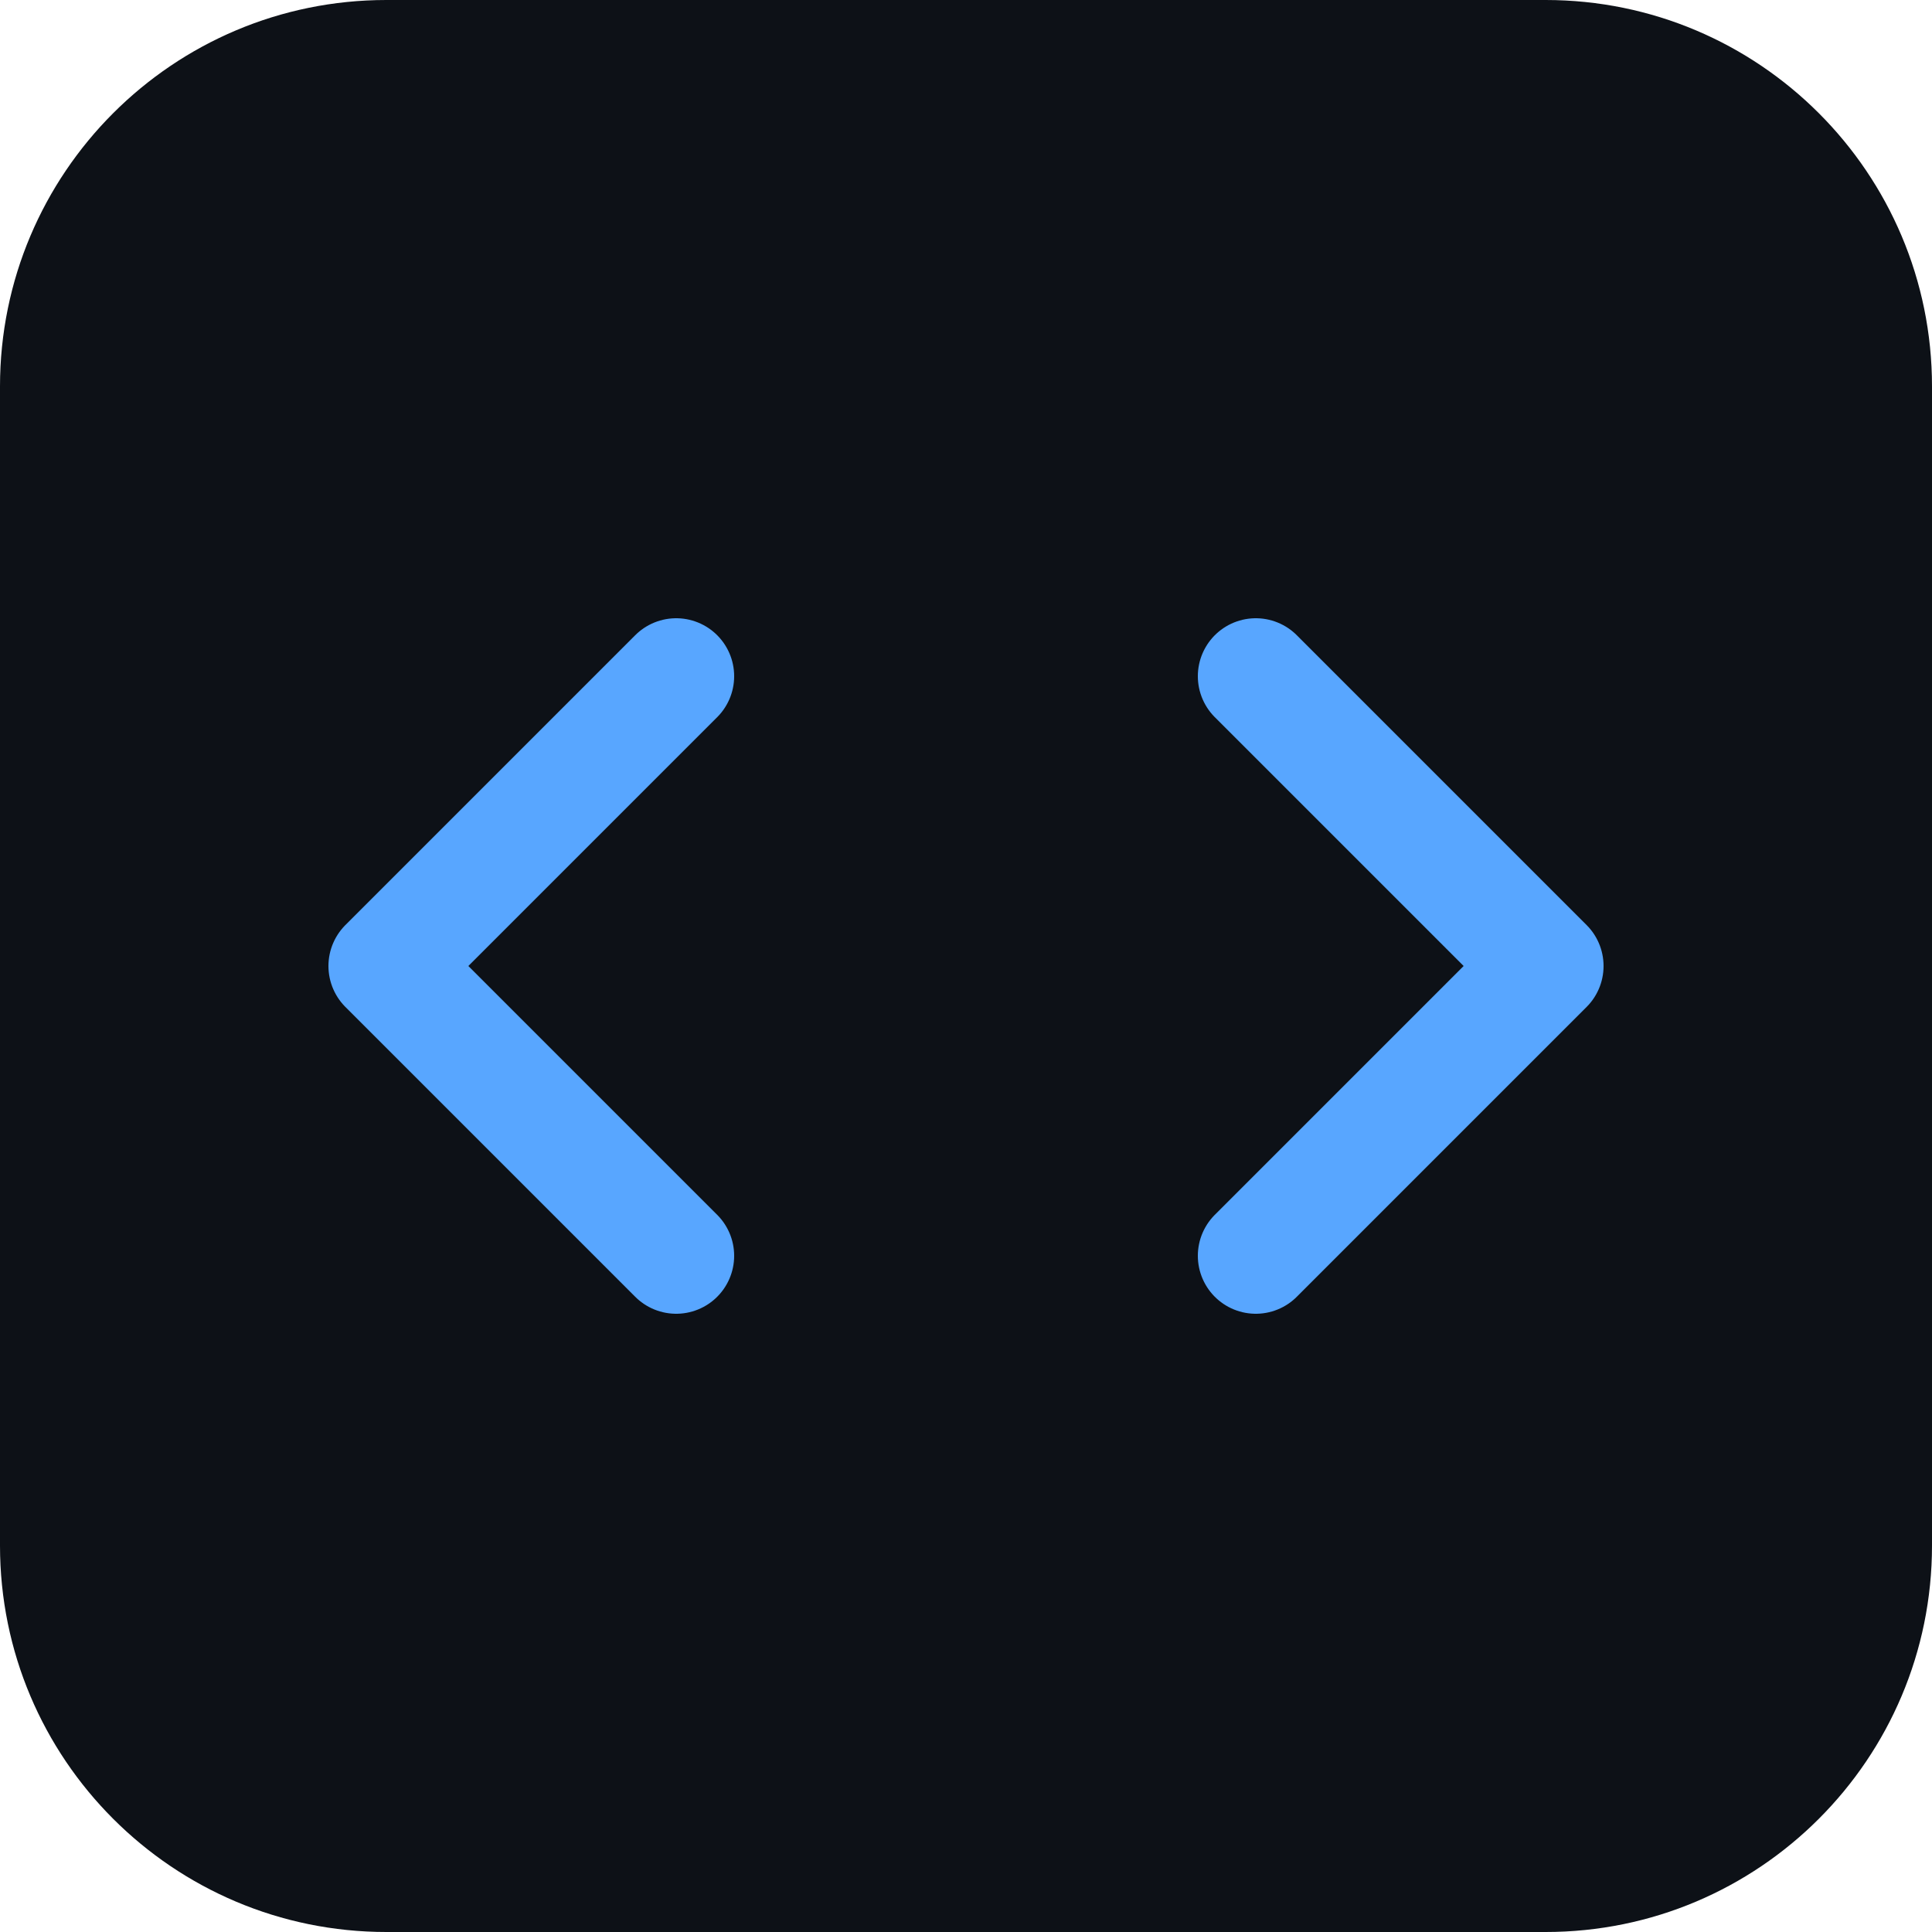
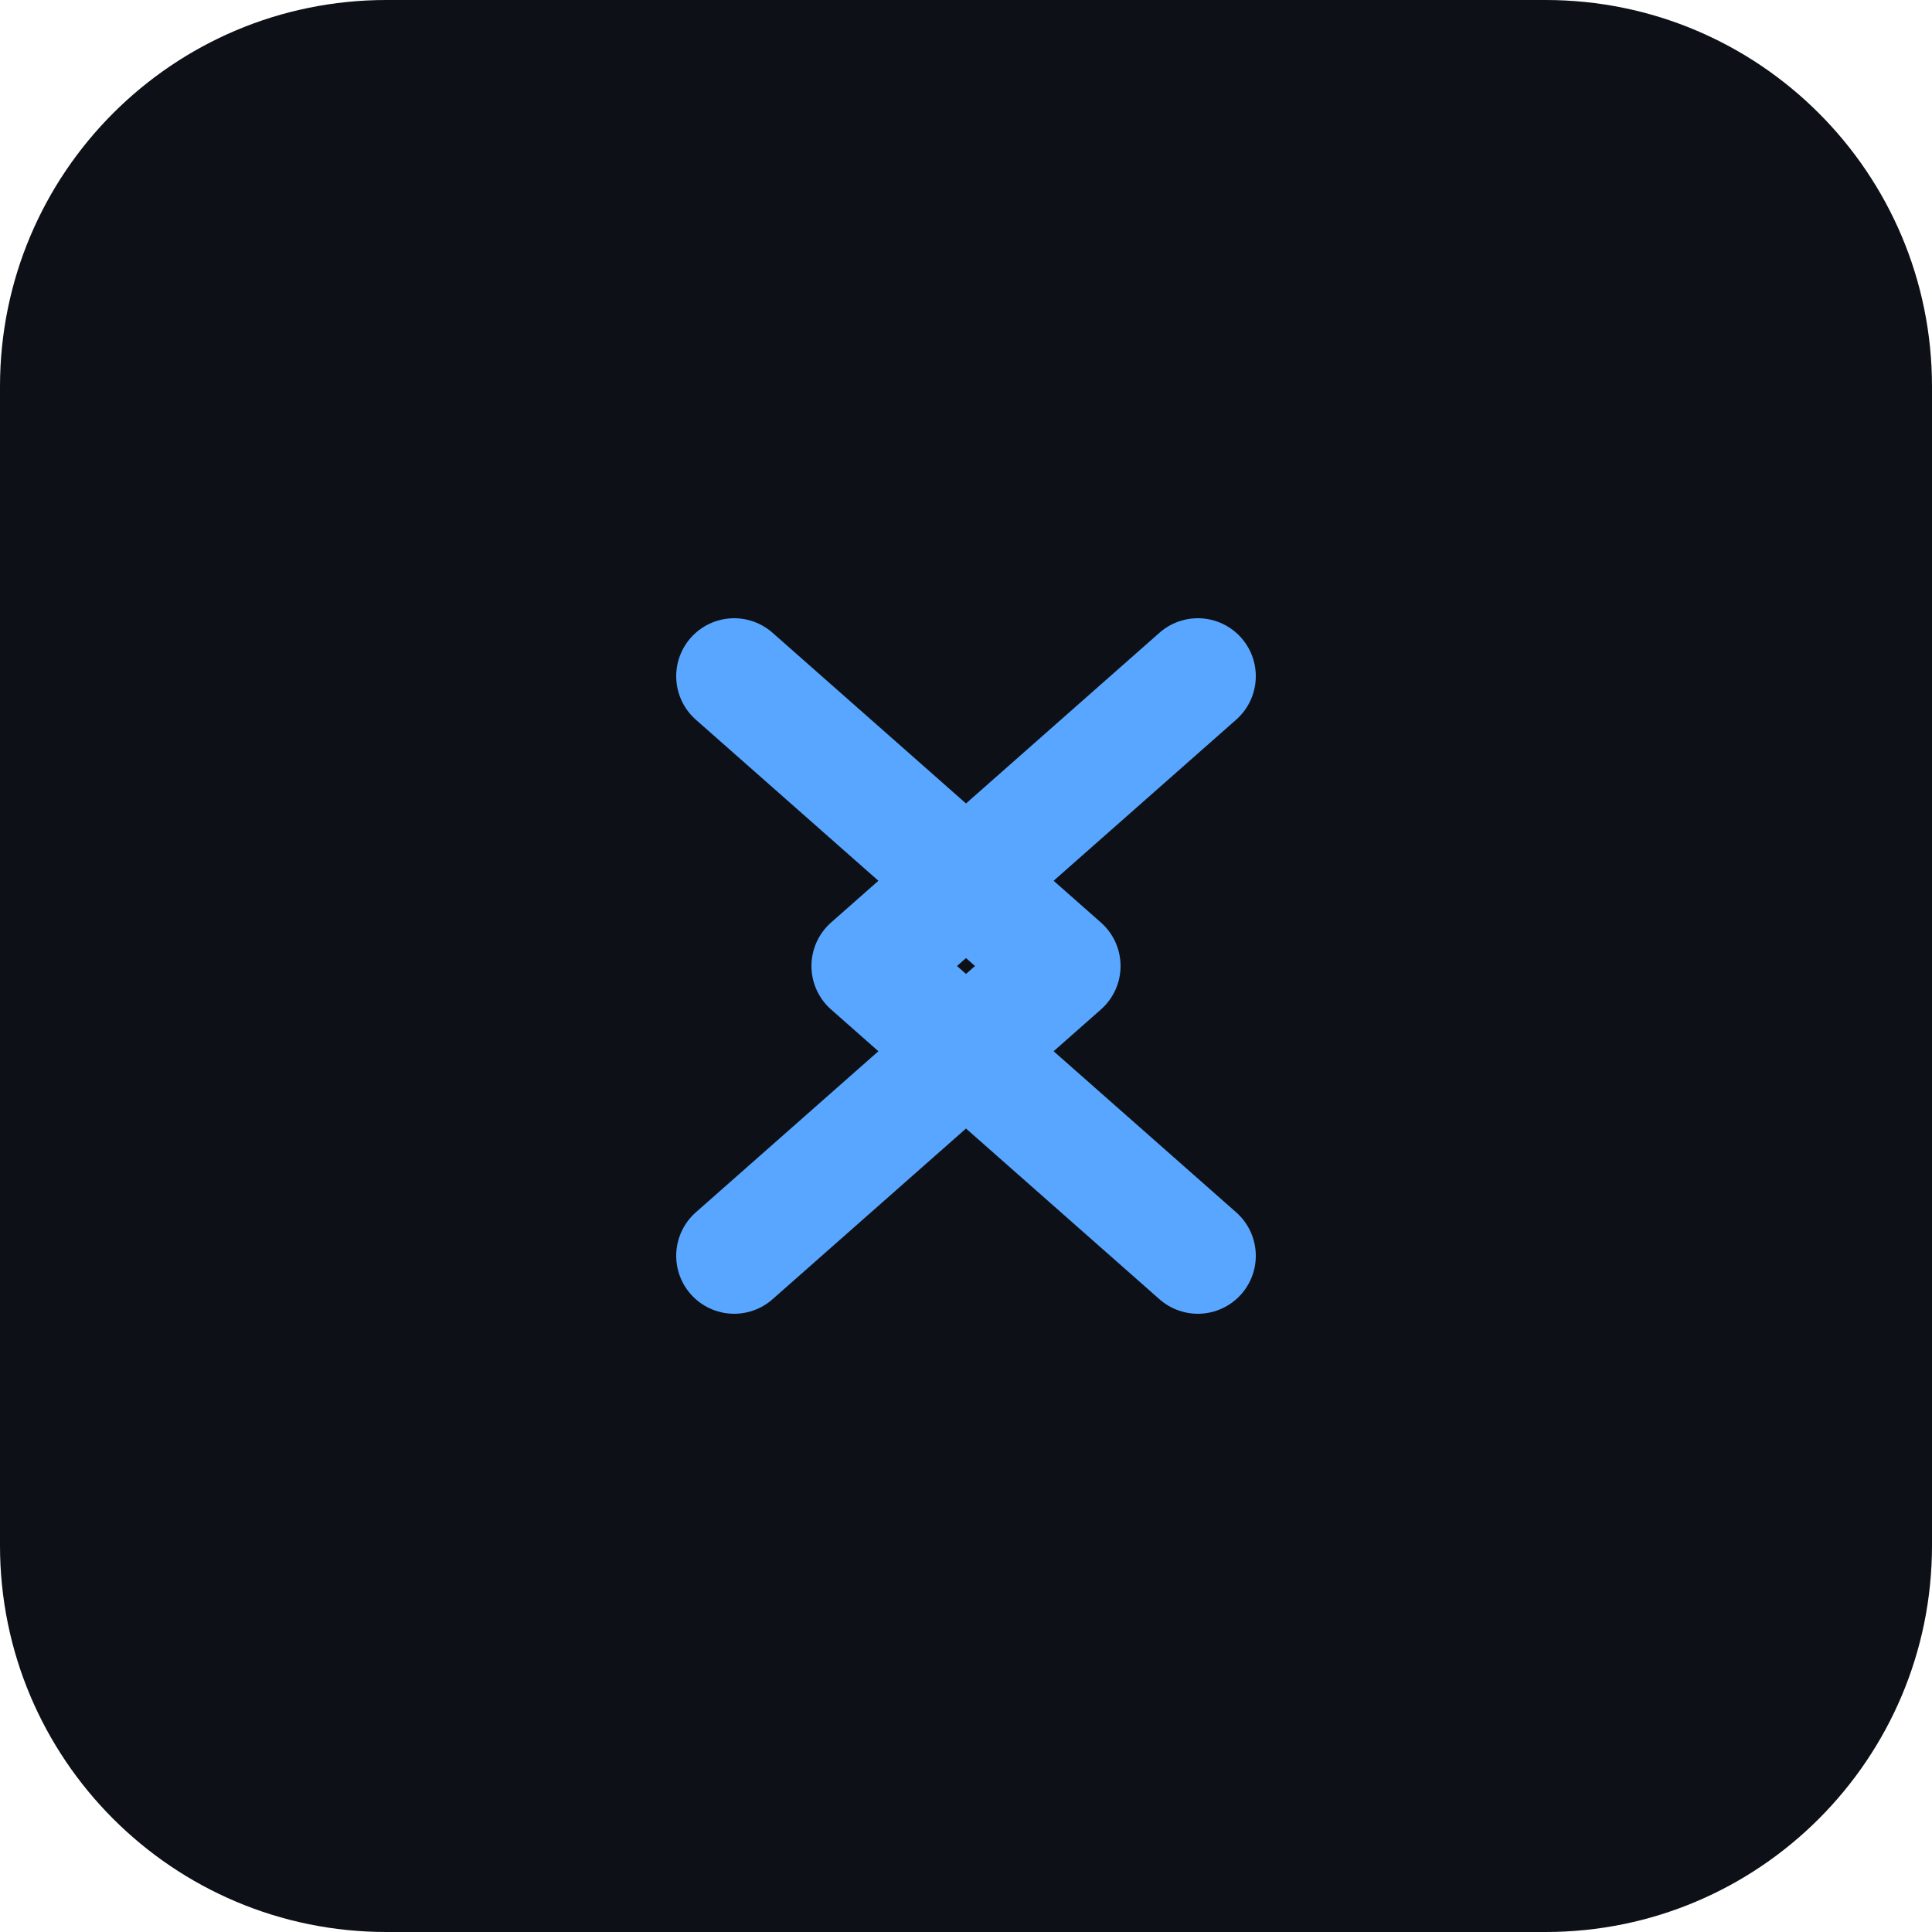
<svg xmlns="http://www.w3.org/2000/svg" viewBox="0 0 100 100">
  <rect width="100" height="100" rx="20" fill="#0d1117" />
-   <path d="M35 35 L20 50 L35 65" stroke="#58a6ff" stroke-width="6" fill="none" stroke-linecap="round" stroke-linejoin="round" />
-   <path d="M65 35 L80 50 L65 65" stroke="#58a6ff" stroke-width="6" fill="none" stroke-linecap="round" stroke-linejoin="round" />
+   <path d="M38 35 L55 50 L38 65" stroke="#58a6ff" stroke-width="6" fill="none" stroke-linecap="round" stroke-linejoin="round" />
+   <path d="M62 35 L45 50 L62 65" stroke="#58a6ff" stroke-width="6" fill="none" stroke-linecap="round" stroke-linejoin="round" />
</svg>
